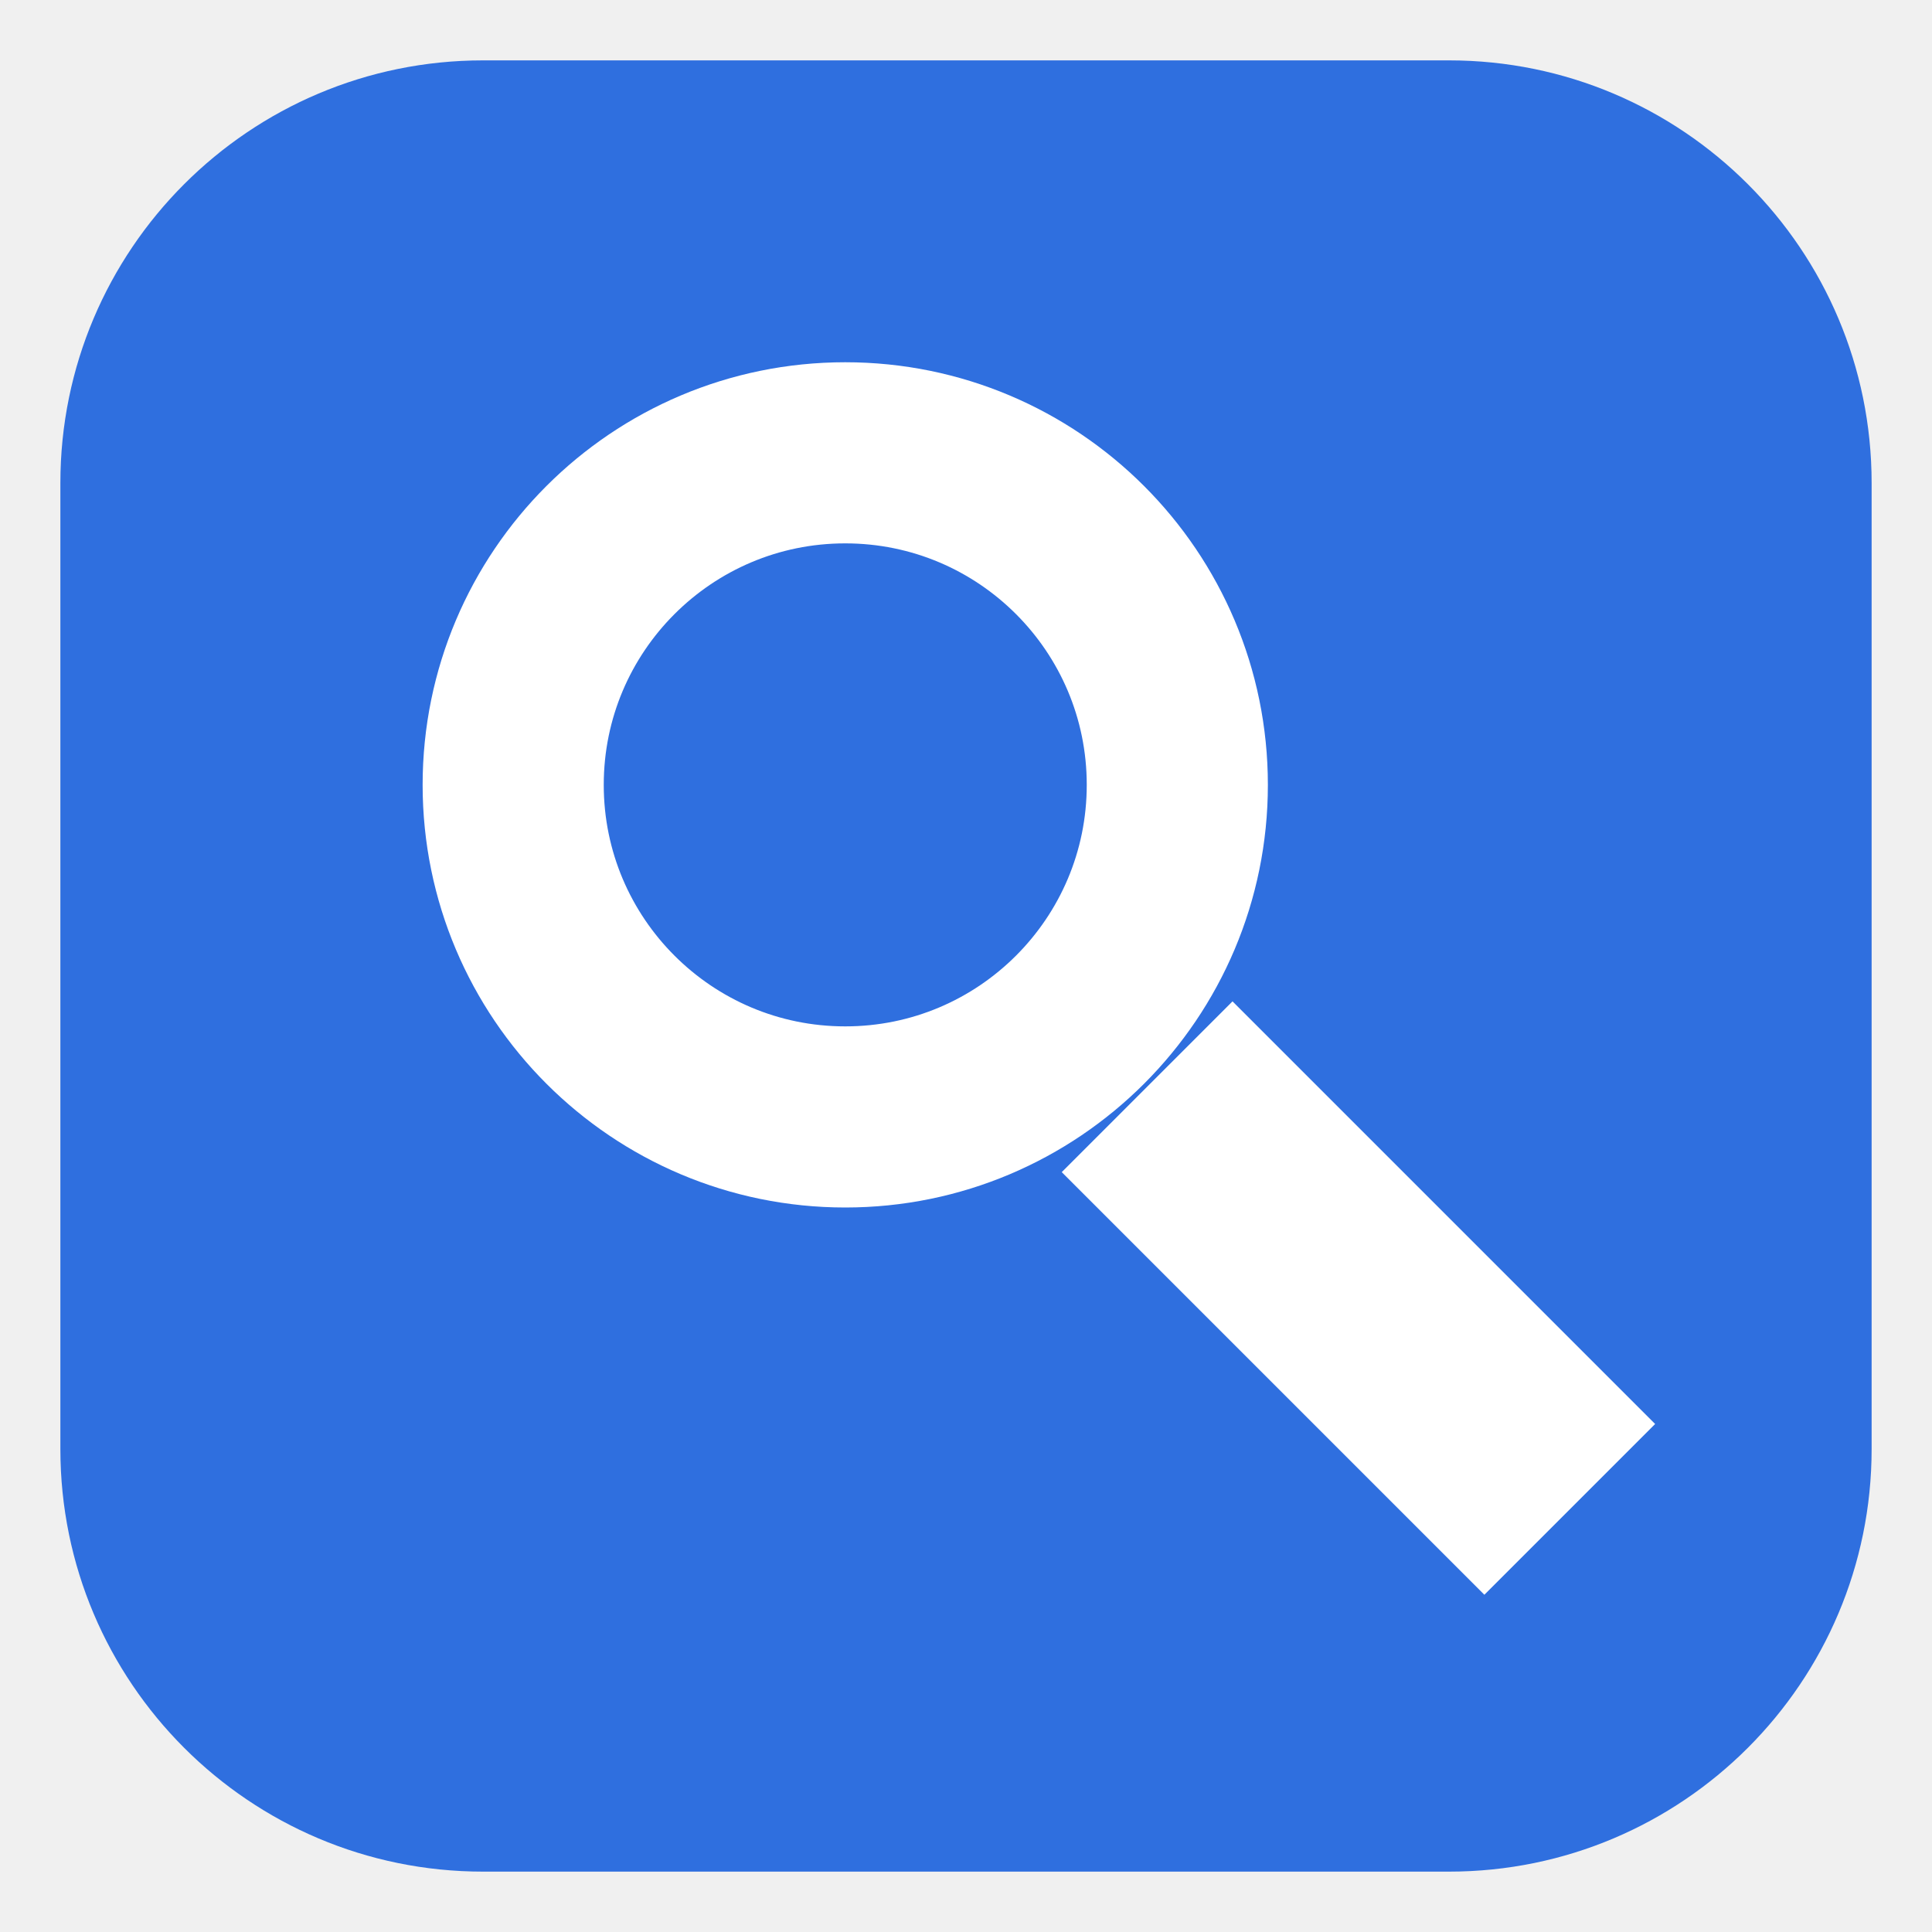
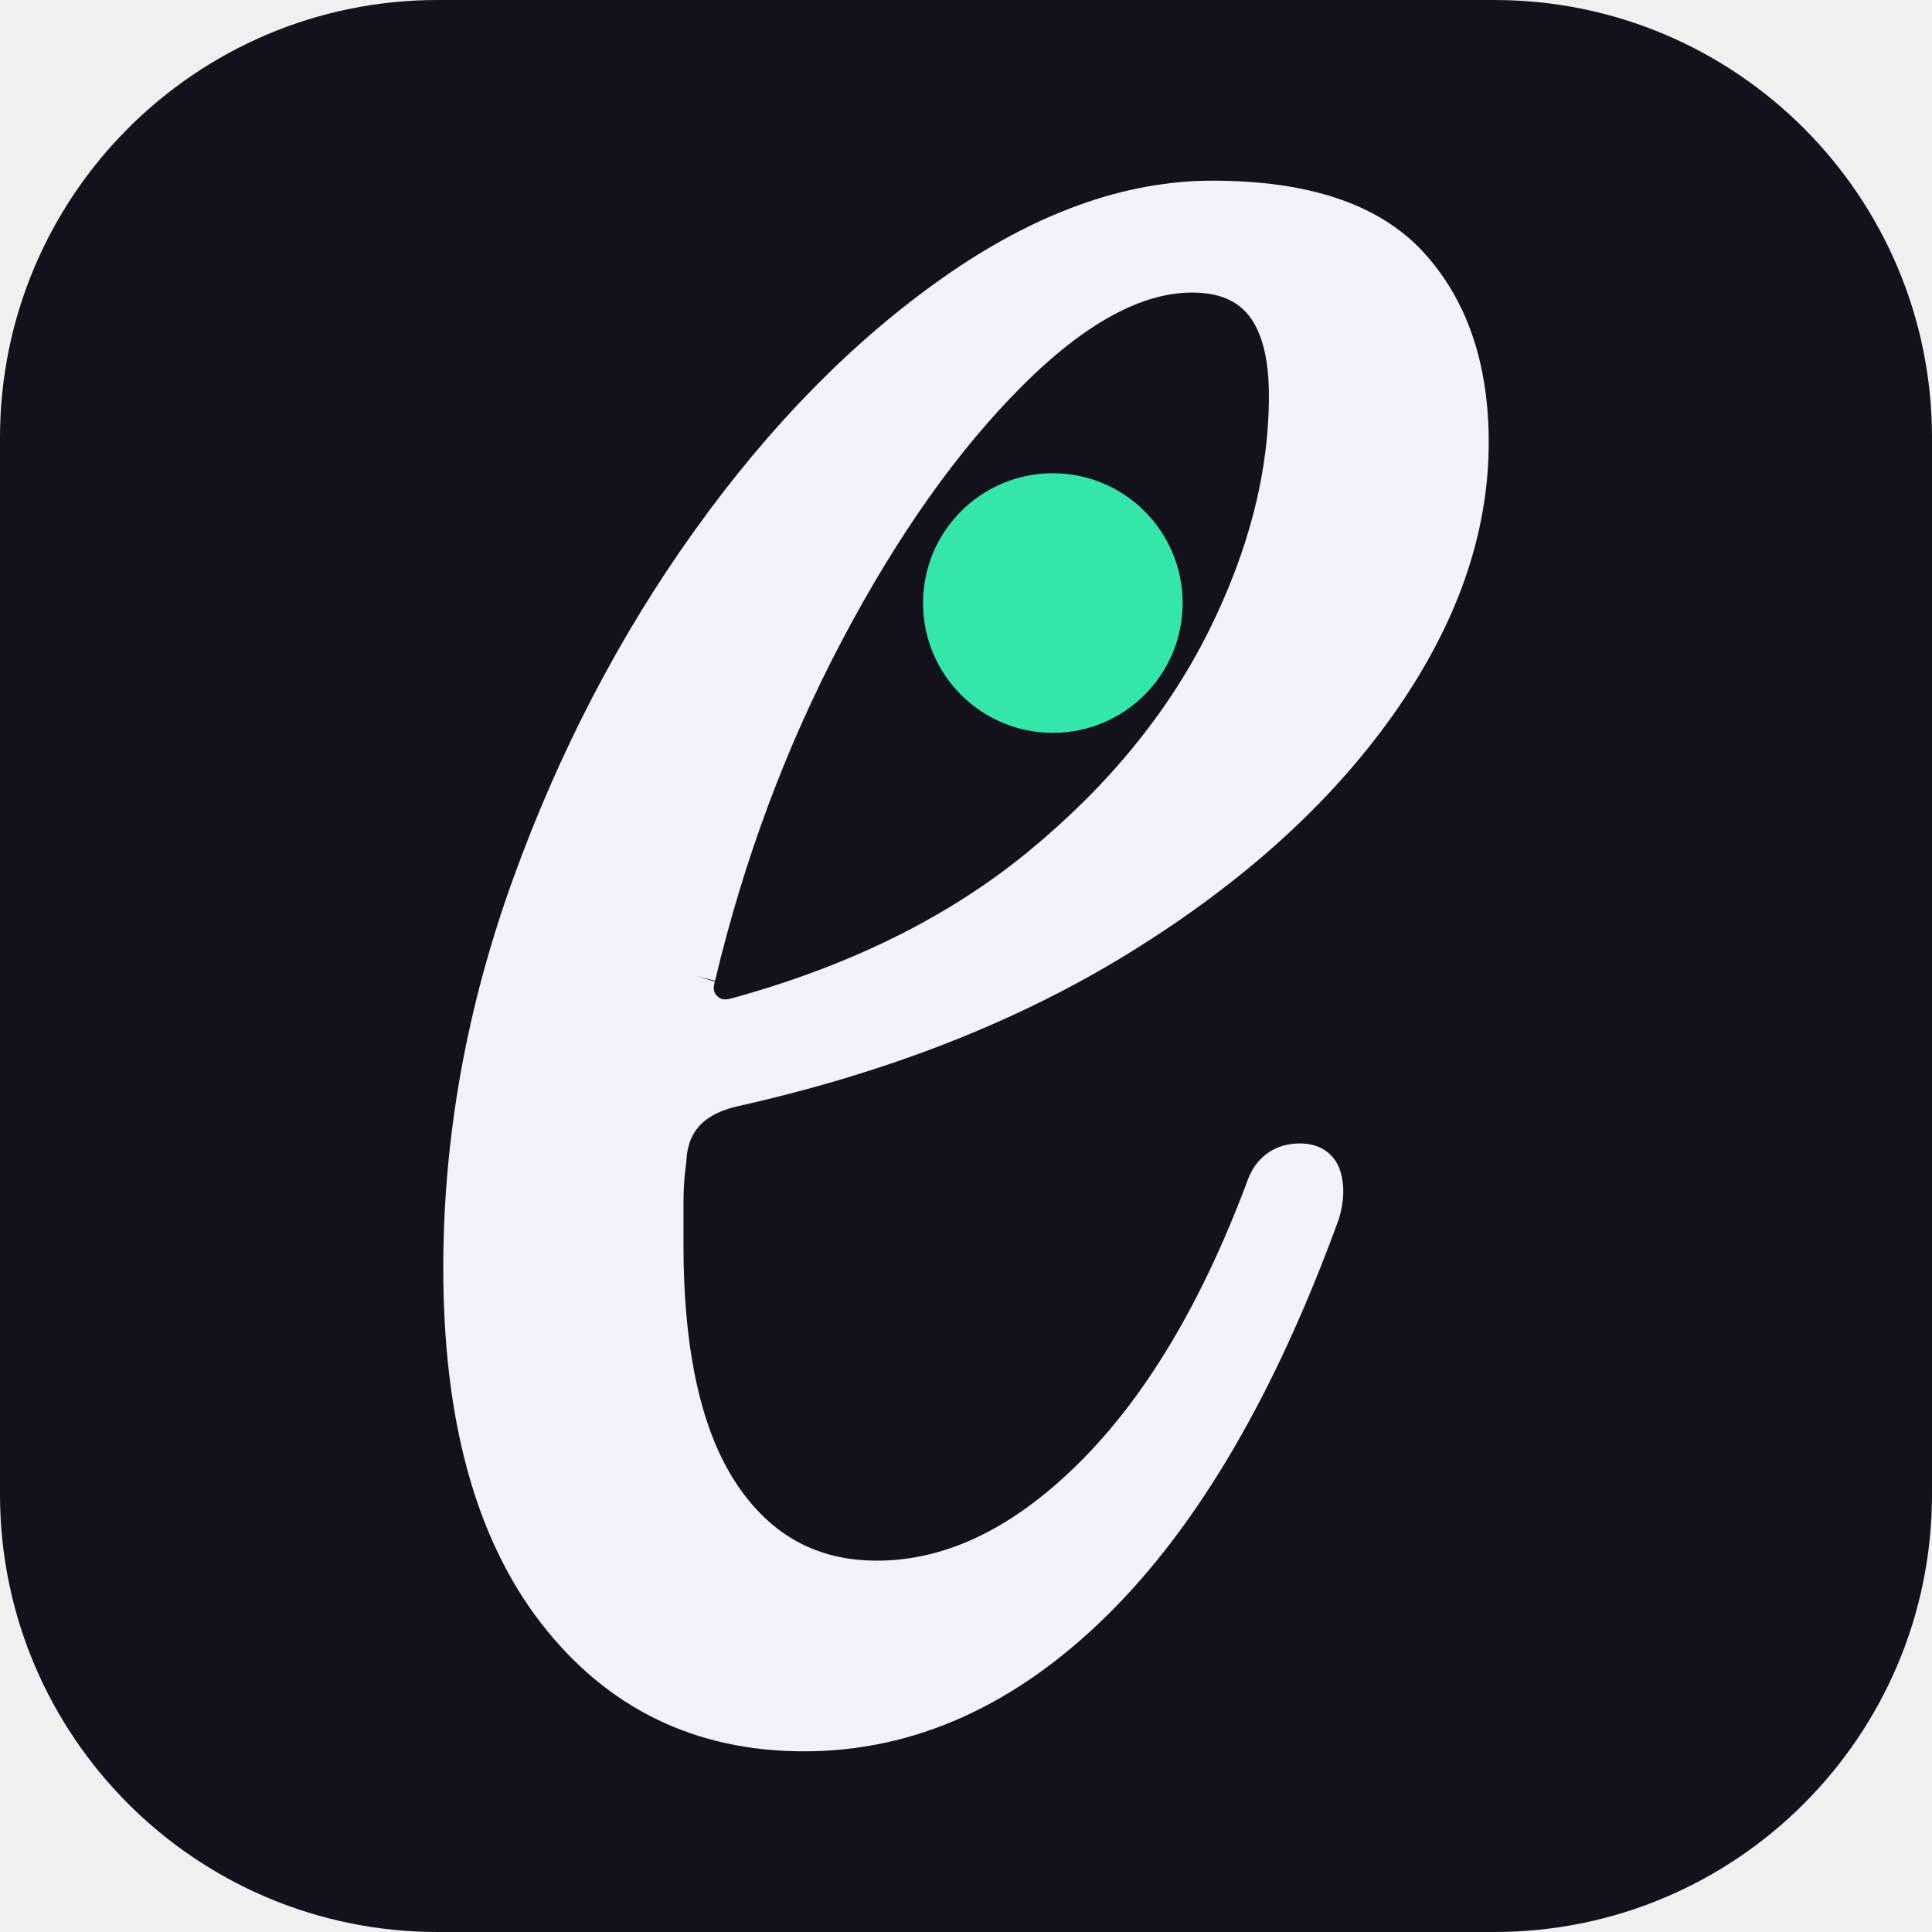
- <svg xmlns="http://www.w3.org/2000/svg" viewBox="0 0 64 64">
-   <rect x="2" y="2" width="60" height="60" rx="14" fill="#2f6fdf" />
-   <circle cx="28" cy="26" r="11" fill="none" stroke="#fff" stroke-width="6" />
-   <path d="M38 36 52 50" stroke="#fff" stroke-width="8" />
+ <svg xmlns="http://www.w3.org/2000/svg" viewBox="0 0 256 256" width="256" height="256" role="img">
+   <rect width="256" height="256" rx="58" fill="#12111c" />
+   <g transform="translate(17.92 17.92) scale(0.86)">
+     <path fill="#f3f2fb" stroke="#f3f2fb" stroke-width="6" stroke-linejoin="round" fill-rule="evenodd" d="M 103.05,246 Q 79.23,246 64.84,227.34 Q 50.46,208.69 50.46,174.53 Q 50.46,144.86 61.02,115.64 Q 71.58,86.42 88.67,62.59 Q 105.75,38.77 126.2,24.38 Q 146.66,10 165.98,10 Q 187.11,10 196.33,20.11 Q 205.54,30.23 205.54,47.31 Q 205.54,67.54 191.38,87.54 Q 177.22,107.55 151.82,123.28 Q 126.43,139.01 92.26,146.66 Q 82.37,148.9 81.92,157.89 Q 81.47,161.04 81.47,164.41 Q 81.47,167.78 81.47,170.93 Q 81.47,196.55 90.24,209.59 Q 99.01,222.62 114.29,222.62 Q 131.37,222.62 147.33,206.89 Q 163.29,191.16 174.08,162.39 Q 175.42,158.34 179.47,158.34 Q 182.17,158.34 182.84,160.59 Q 183.52,162.84 182.62,165.98 Q 168.23,205.54 147.78,225.77 Q 127.33,246 103.05,246 M 86.42,129.57 Q 85.52,132.72 87.54,134.74 Q 89.57,136.77 92.71,135.87 Q 120.58,128.22 139.46,112.72 Q 158.34,97.21 168.01,77.88 Q 177.67,58.55 177.67,40.12 Q 177.67,21.24 162.84,21.24 Q 149.8,21.24 134.52,36.52 Q 119.23,51.81 106.2,76.53 Q 93.16,101.25 86.42,129.57" />
+     <path fill="#35e6ab" d="M121.38 72.08a20 20 0 1 0 40 0a20 20 0 1 0 -40 0Z" />
+   </g>
</svg>
